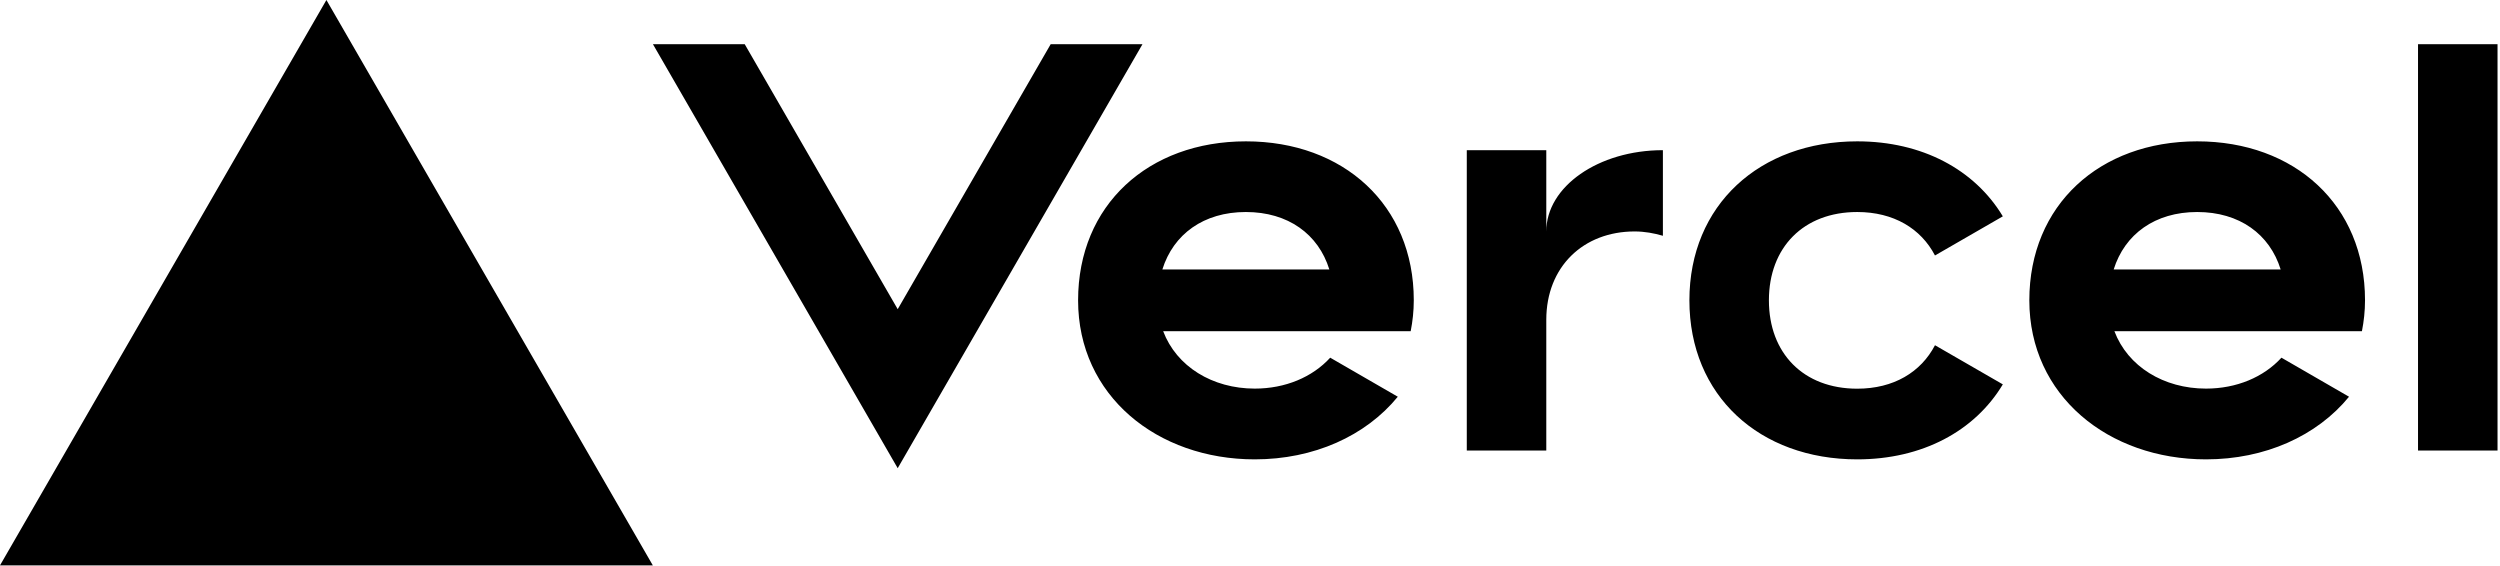
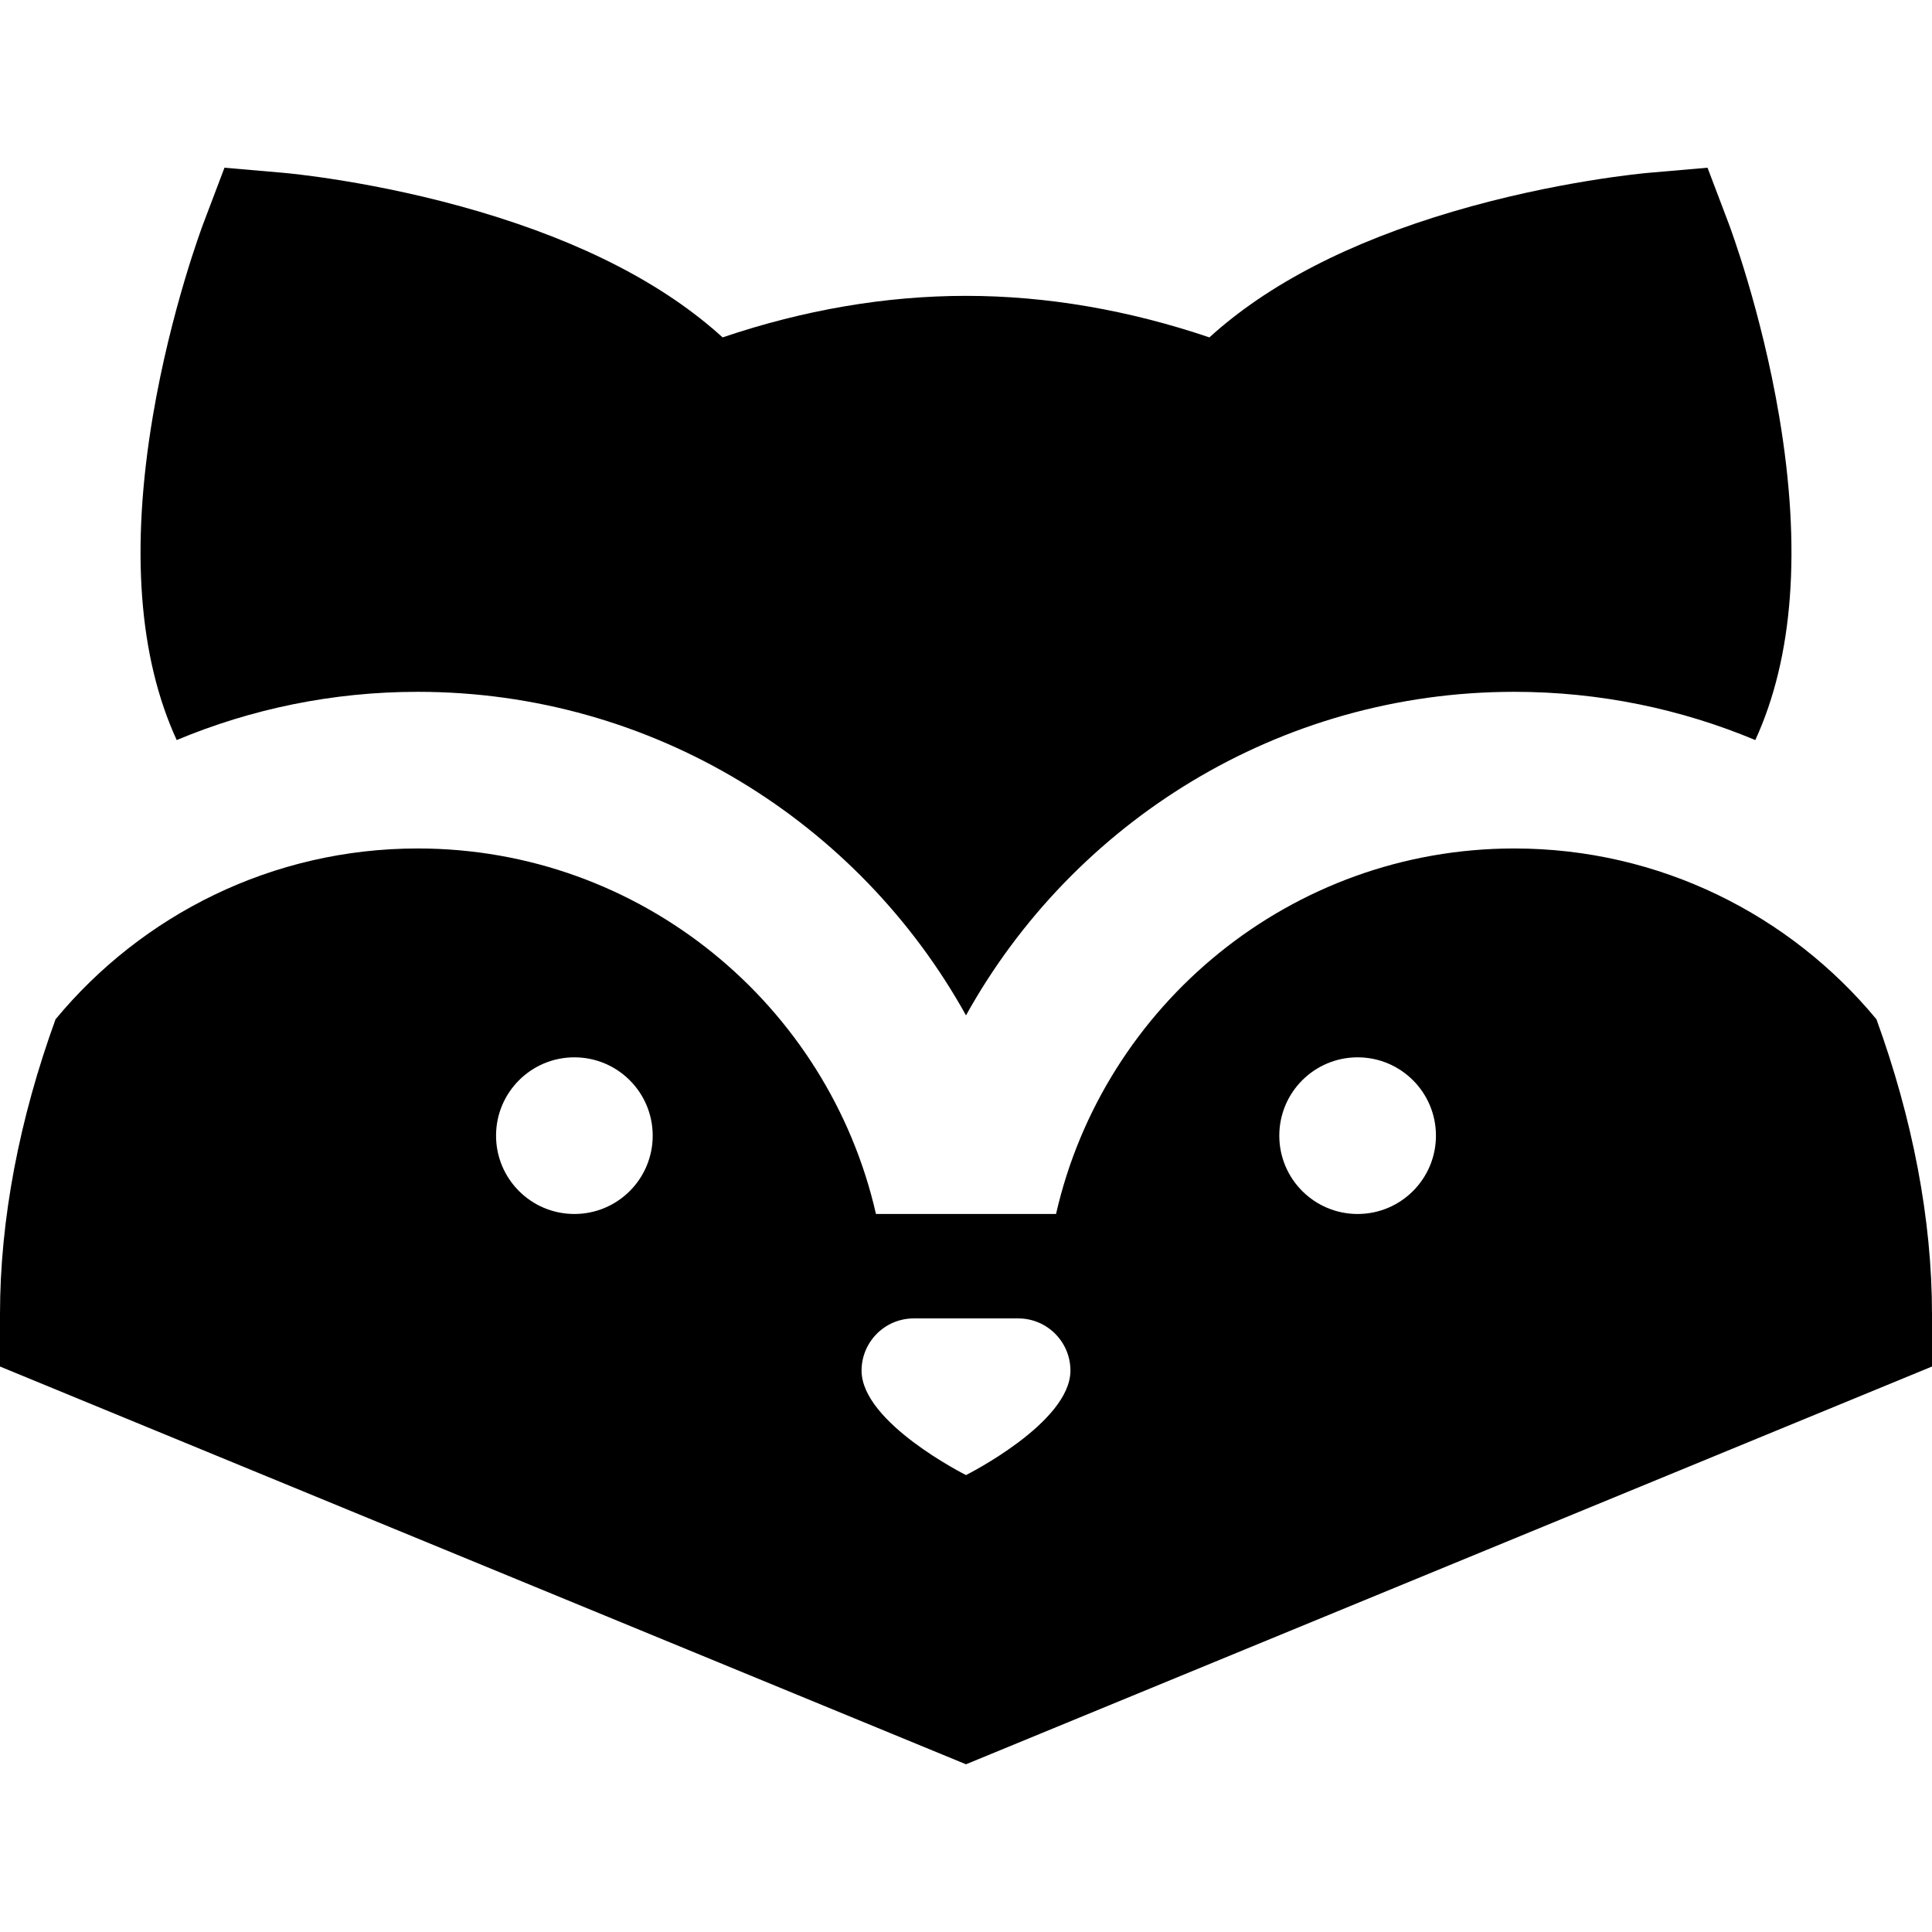
- <svg xmlns="http://www.w3.org/2000/svg" width="283" height="64" viewBox="0 0 283 64" fill="none">
-   <path d="M141.04 16c-11.04 0-19 7.2-19 18s8.96 18 20 18c6.67 0 12.55-2.64 16.19-7.09l-7.65-4.42c-2.02 2.21-5.09 3.5-8.54 3.5-4.79 0-8.86-2.5-10.37-6.5h28.02c.22-1.12.35-2.28.35-3.5 0-10.79-7.96-17.99-19-17.99zm-9.46 14.5c1.25-3.99 4.67-6.5 9.45-6.5 4.79 0 8.21 2.51 9.45 6.5h-18.9zM248.72 16c-11.04 0-19 7.2-19 18s8.96 18 20 18c6.67 0 12.55-2.64 16.19-7.09l-7.65-4.42c-2.02 2.21-5.09 3.5-8.54 3.5-4.79 0-8.86-2.5-10.37-6.5h28.02c.22-1.12.35-2.28.35-3.5 0-10.79-7.96-17.99-19-17.99zm-9.45 14.5c1.25-3.99 4.67-6.5 9.45-6.5 4.79 0 8.21 2.51 9.45 6.5h-18.9zM200.24 34c0 6 3.92 10 10 10 4.12 0 7.21-1.87 8.8-4.92l7.68 4.43c-3.18 5.3-9.14 8.49-16.48 8.49-11.05 0-19-7.2-19-18s7.96-18 19-18c7.34 0 13.29 3.19 16.48 8.49l-7.68 4.43c-1.59-3.05-4.68-4.92-8.8-4.92-6.07 0-10 4-10 10zm82.48-29v46h-9V5h9zM36.95 0L73.9 64H0L36.95 0zm92.38 5l-27.71 48L73.91 5H84.3l17.32 30 17.32-30h10.39zm58.91 12v9.69c-1-.29-2.06-.49-3.2-.49-5.81 0-10 4-10 10V51h-9V17h9v9.2c0-5.08 5.91-9.2 13.2-9.2z" fill="#000" />
+ <svg xmlns="http://www.w3.org/2000/svg" version="1.1" id="Layer_1" x="0px" y="0px" viewBox="0 0 512 512" style="enable-background:new 0 0 512 512;" xml:space="preserve">
+   <g>
+     <g>
+       <path d="M497.281,270.122c-22.861-27.633-57.402-45.269-95.983-45.269c-59.162,0-108.818,41.469-121.437,96.865h-47.721    c-12.619-55.396-62.274-96.865-121.437-96.865c-38.581,0-73.122,17.636-95.983,45.269C5.146,296.496,0,323.093,0,348.242v13.901    l256,105.411l256-105.411v-13.901C512,323.094,506.854,296.496,497.281,270.122z M152.216,321.718    c-11.463,0-20.757-9.292-20.757-20.757s9.293-20.757,20.757-20.757c11.463,0,20.757,9.292,20.757,20.757    S163.68,321.718,152.216,321.718z M256,390.907c0,0-27.676-13.838-27.676-27.676c0-7.643,6.195-13.838,13.838-13.838H256h13.838    c7.643,0,13.838,6.195,13.838,13.838C283.676,377.069,256,390.907,256,390.907z M359.784,321.718    c-11.463,0-20.757-9.292-20.757-20.757s9.294-20.757,20.757-20.757s20.757,9.292,20.757,20.757S371.247,321.718,359.784,321.718z" />
+     </g>
+   </g>
+   <g>
+     <g>
+       <path d="M471.506,110.334c-4.739-28.113-13.077-50.284-13.43-51.214l-5.564-14.675l-15.638,1.356    c-0.988,0.086-24.503,2.192-51.818,10.261c-27.557,8.141-49.142,19.325-64.551,33.351c-21.331-7.222-43.049-11.008-64.504-11.008    c-21.454,0-43.173,3.786-64.504,11.008c-15.41-14.026-36.994-25.21-64.551-33.351c-27.316-8.069-50.831-10.176-51.819-10.261    L59.49,44.445L53.926,59.12c-0.353,0.93-8.69,23.099-13.43,51.214c-5.909,35.068-3.747,63.834,6.331,85.79    c19.675-8.231,41.255-12.785,63.878-12.785c62.446,0,116.946,34.658,145.294,85.743c28.348-51.085,82.849-85.743,145.297-85.743    c22.625,0,44.204,4.554,63.878,12.785C475.254,174.168,477.417,145.402,471.506,110.334z" />
+     </g>
+   </g>
+   <g>
+ </g>
+   <g>
+ </g>
+   <g>
+ </g>
+   <g>
+ </g>
+   <g>
+ </g>
+   <g>
+ </g>
+   <g>
+ </g>
+   <g>
+ </g>
+   <g>
+ </g>
+   <g>
+ </g>
+   <g>
+ </g>
+   <g>
+ </g>
+   <g>
+ </g>
+   <g>
+ </g>
+   <g>
+ </g>
</svg>
